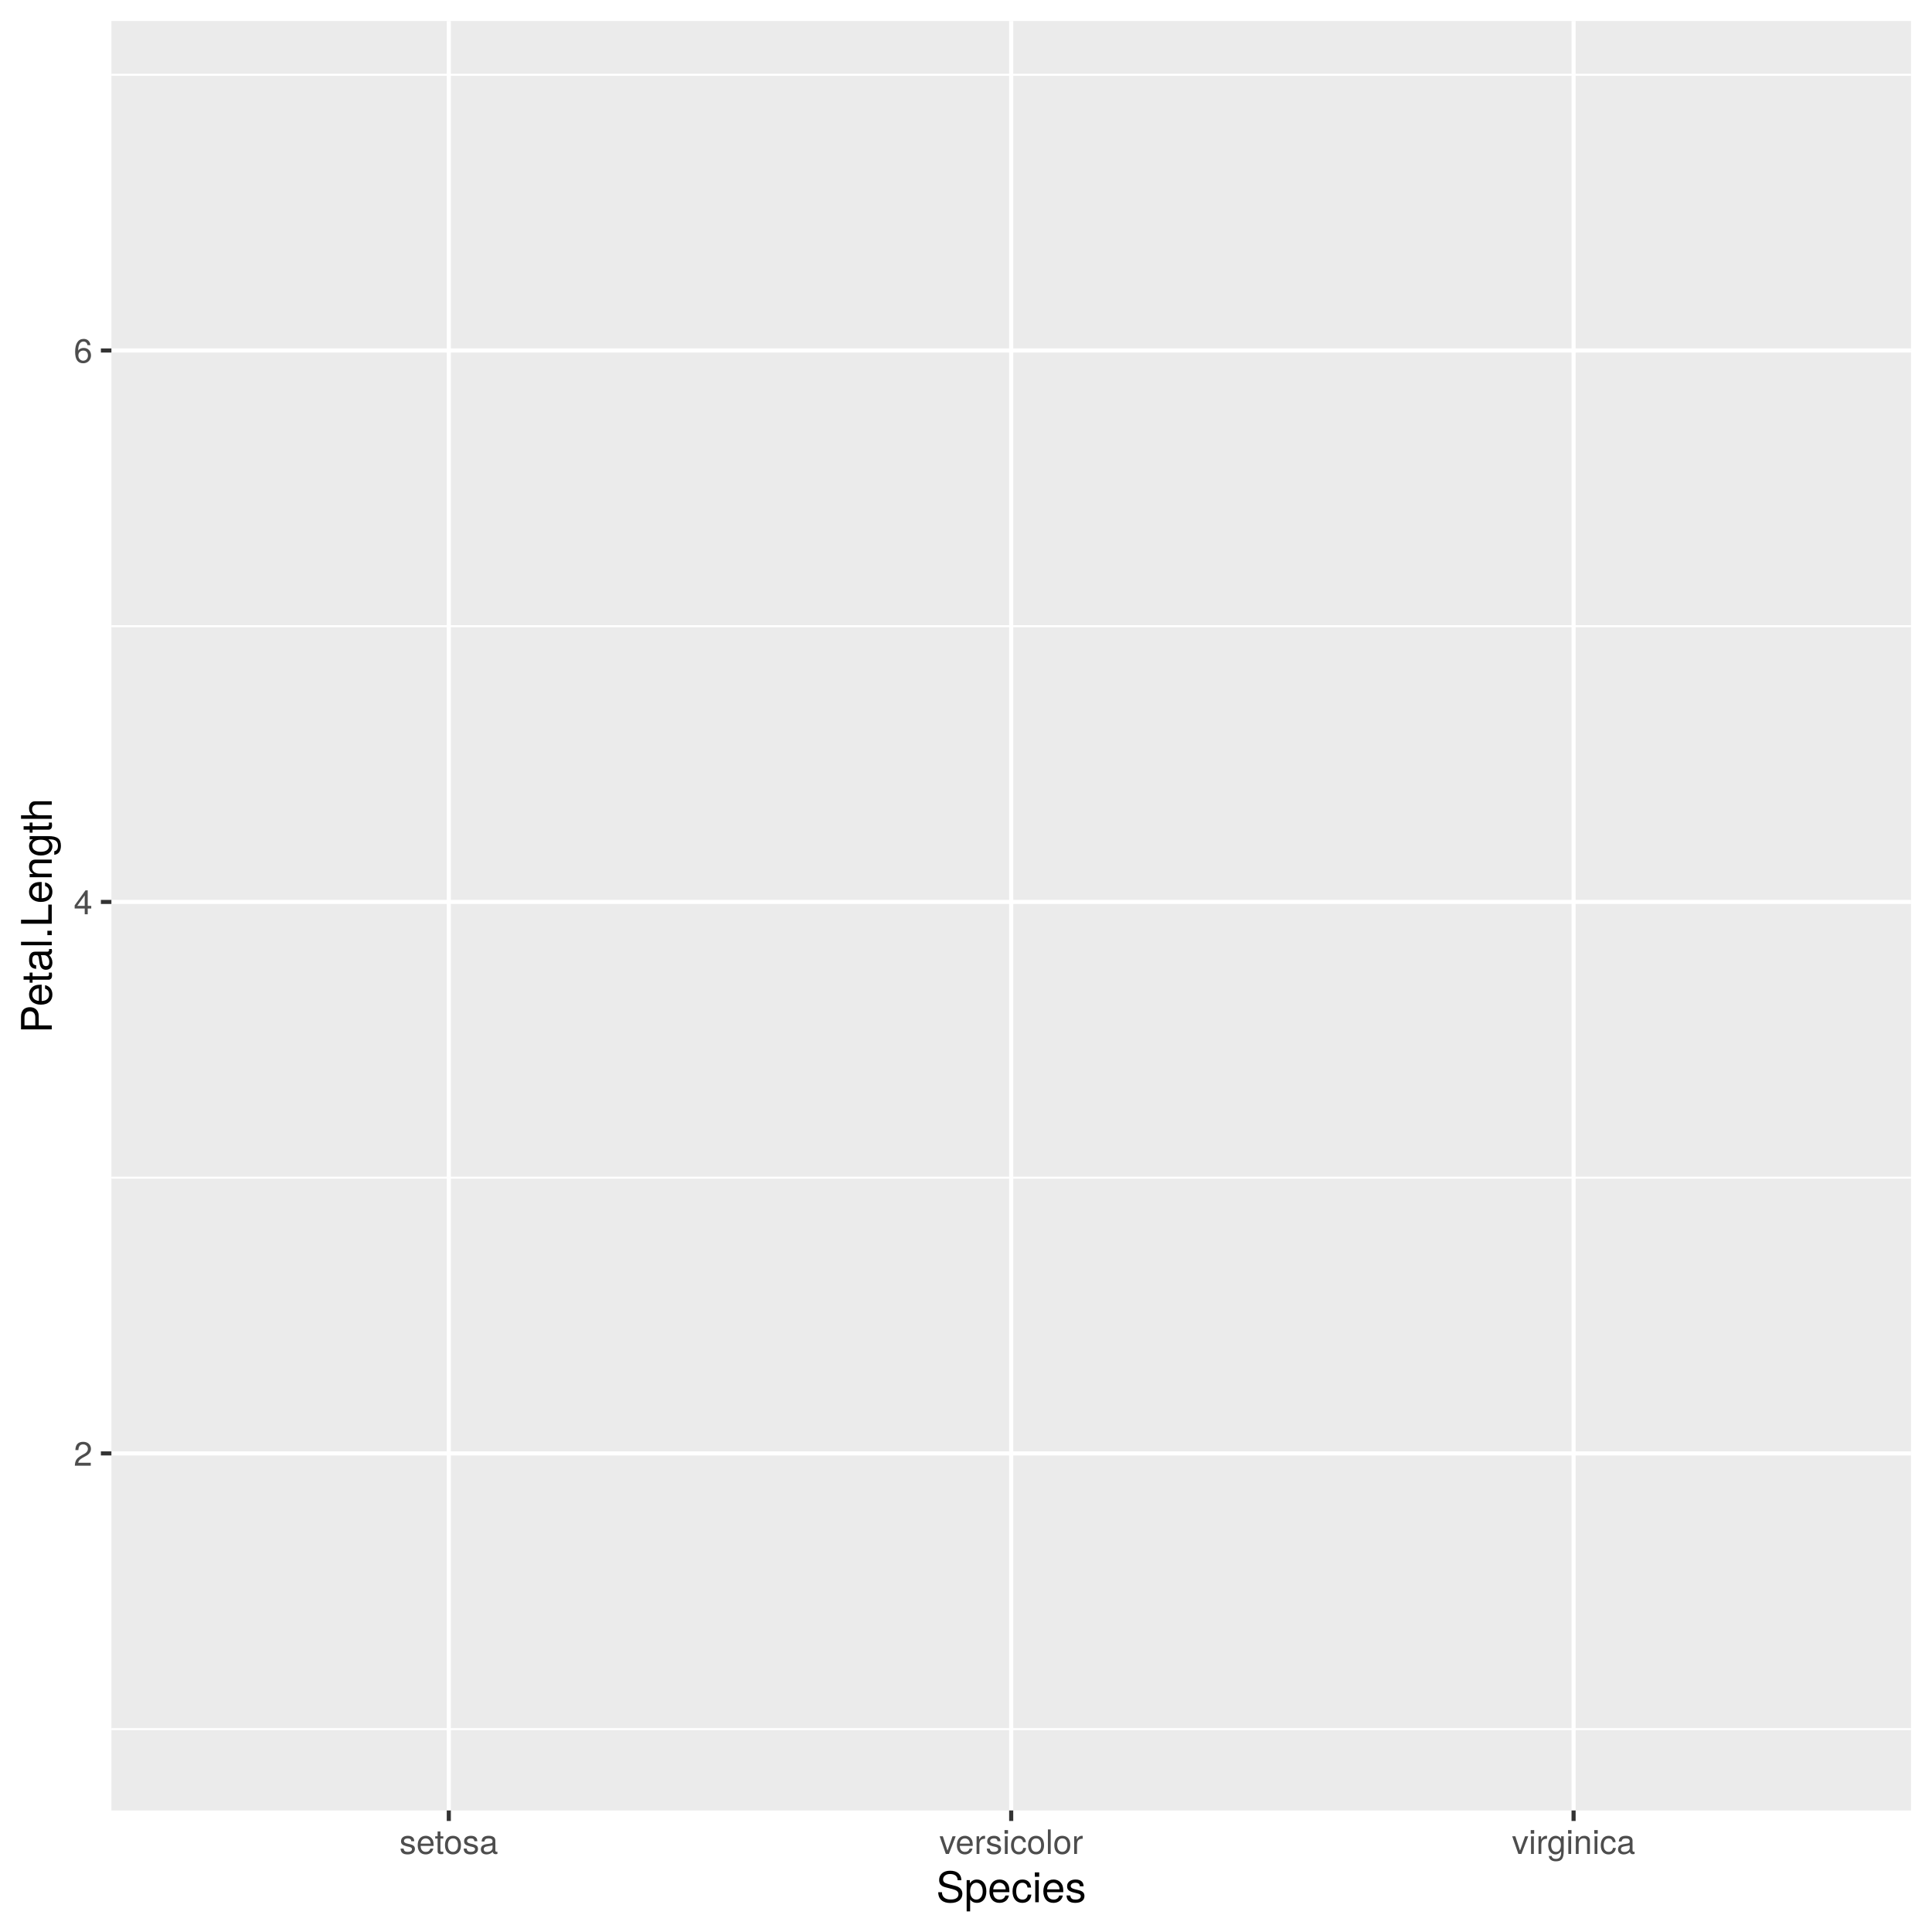
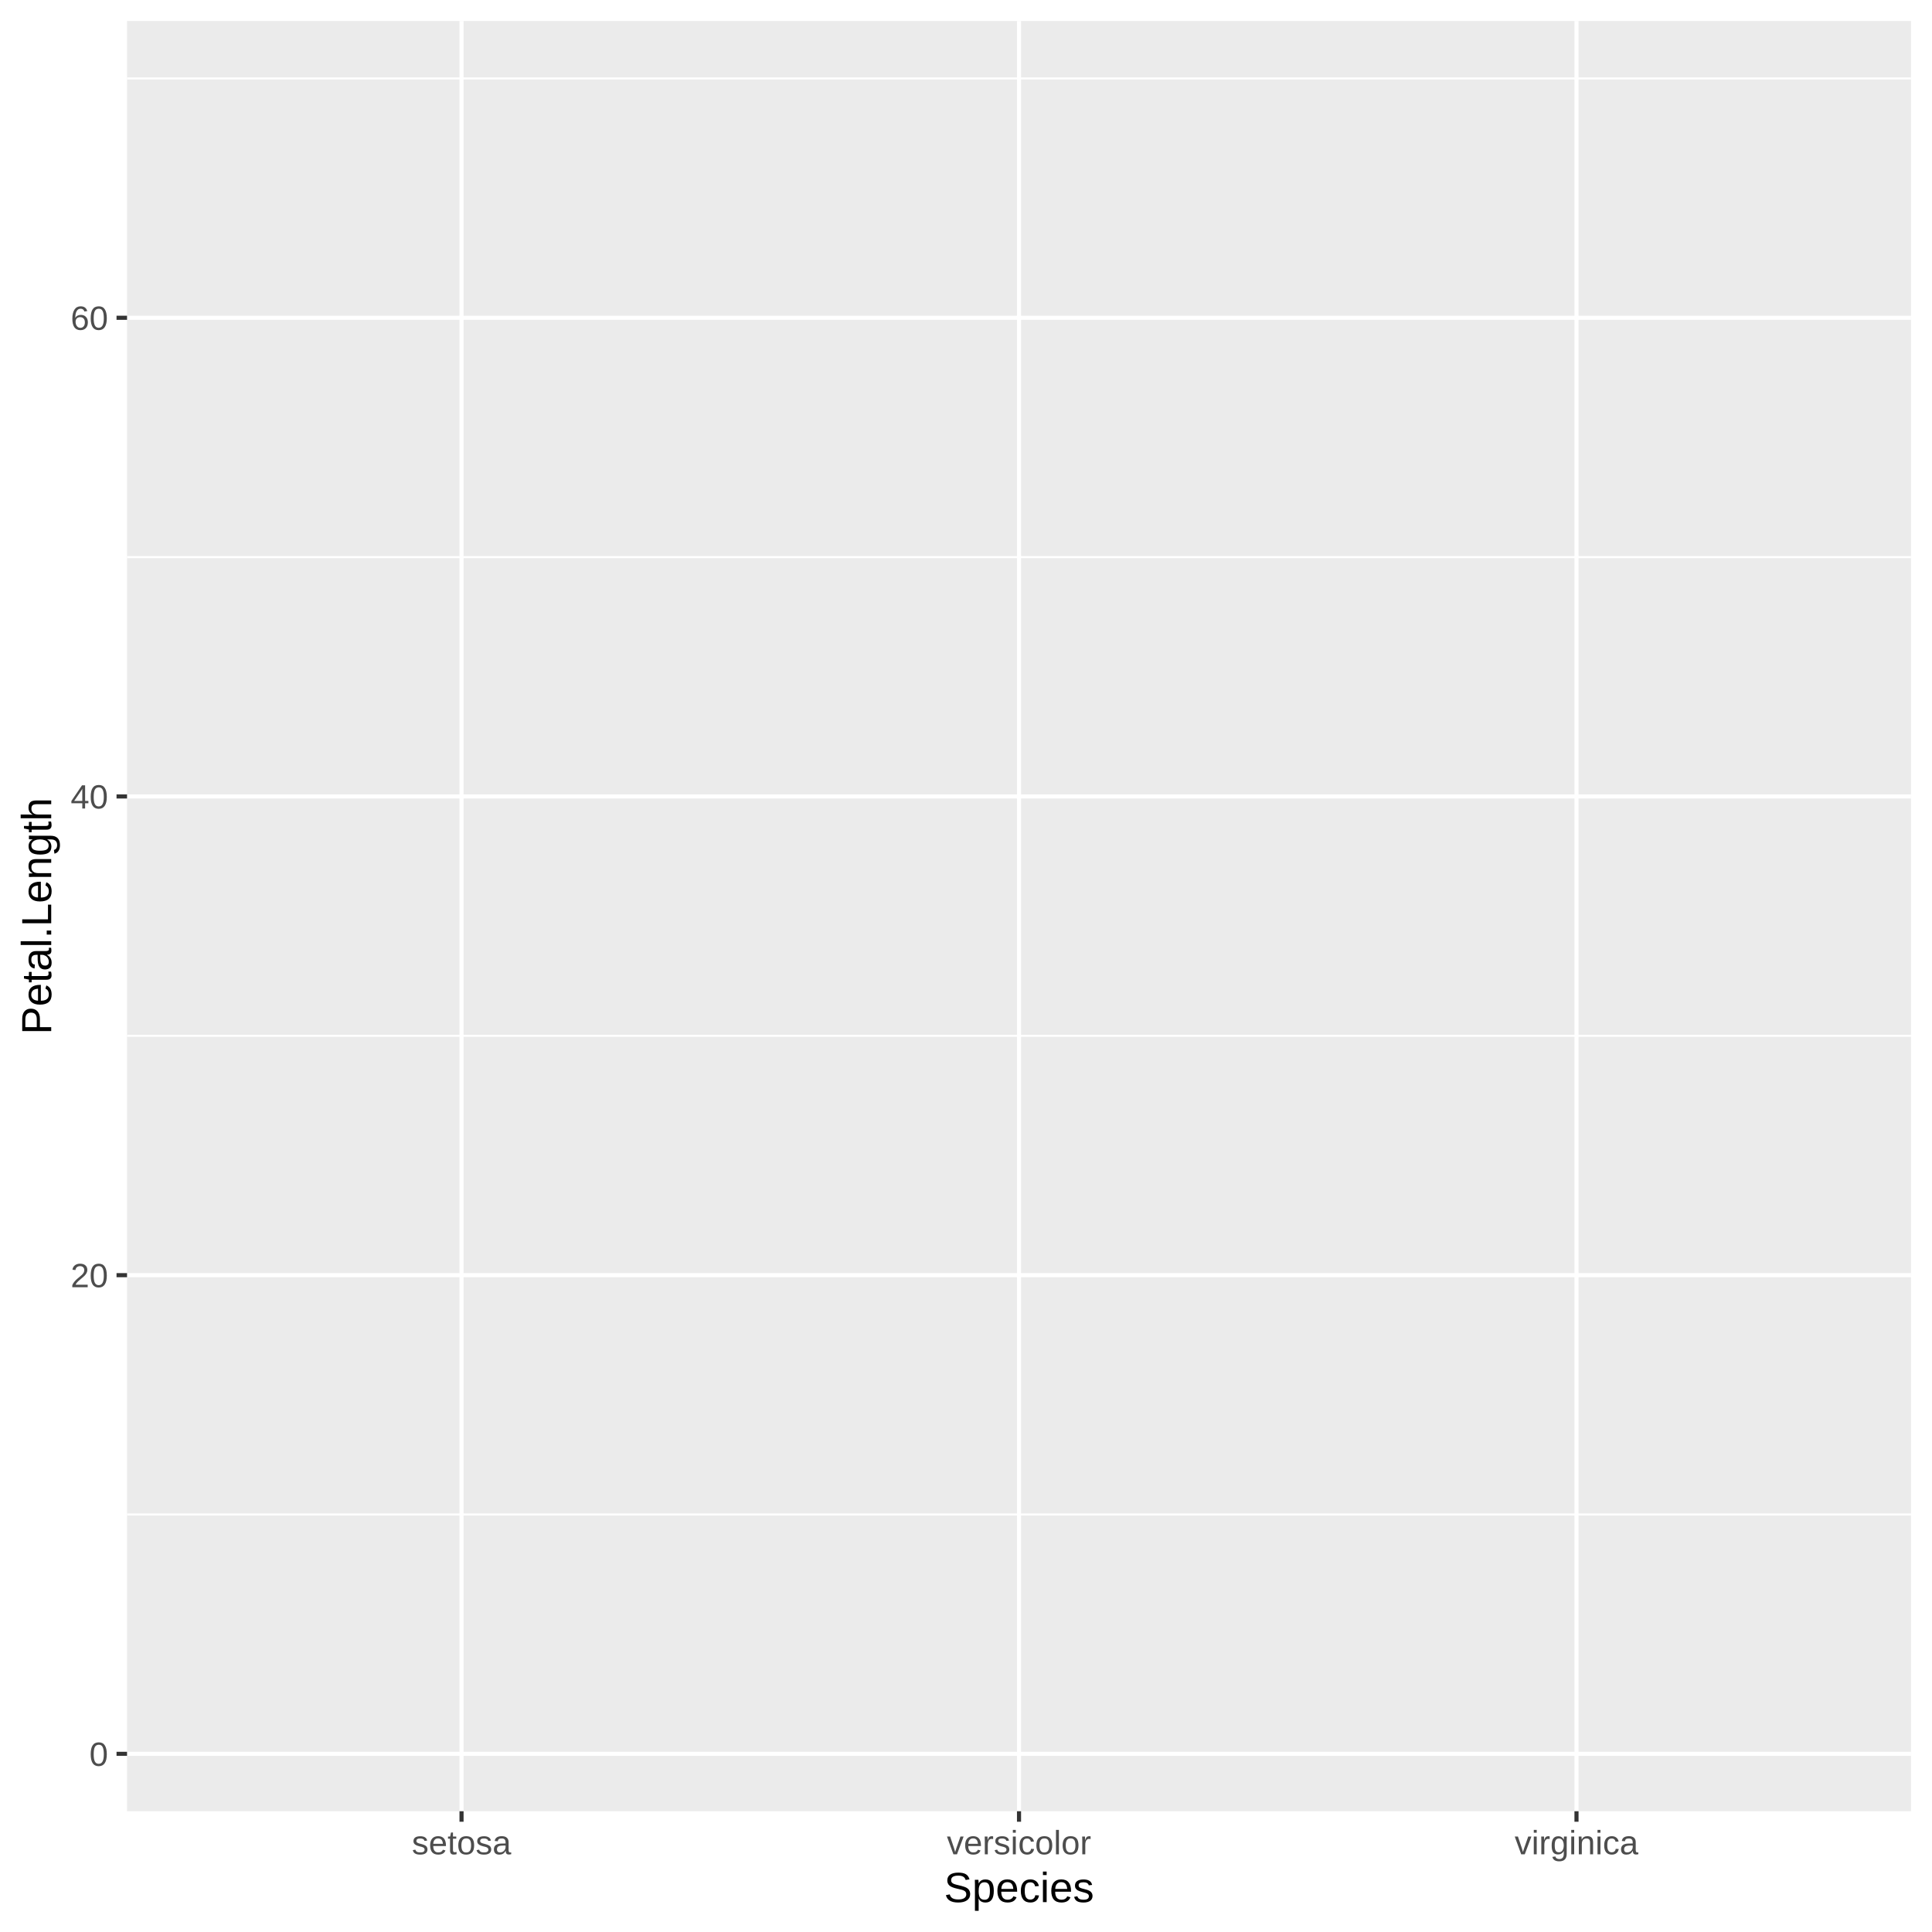
<svg xmlns="http://www.w3.org/2000/svg" class="svglite" width="504.00pt" height="504.00pt" viewBox="0 0 504.00 504.00">
  <defs>
    <style type="text/css">
    .svglite line, .svglite polyline, .svglite polygon, .svglite path, .svglite rect, .svglite circle {
      fill: none;
      stroke: #000000;
      stroke-linecap: round;
      stroke-linejoin: round;
      stroke-miterlimit: 10.00;
    }
    .svglite text {
      white-space: pre;
    }
  </style>
  </defs>
  <rect width="100%" height="100%" style="stroke: none; fill: #FFFFFF;" />
  <defs>
    <clipPath id="cpMC4wMHw1MDQuMDB8MC4wMHw1MDQuMDA=">
      <rect x="0.00" y="0.00" width="504.00" height="504.00" />
    </clipPath>
  </defs>
  <g clip-path="url(#cpMC4wMHw1MDQuMDB8MC4wMHw1MDQuMDA=)">
    <rect x="0.00" y="0.00" width="504.00" height="504.00" style="stroke-width: 1.07; stroke: #FFFFFF; fill: #FFFFFF;" />
  </g>
  <defs>
-     <clipPath id="cpMjkuMDZ8NDk4LjUyfDUuNDh8NDcyLjI5">
-       <rect x="29.06" y="5.48" width="469.47" height="466.82" />
+     <clipPath id="cpMzMuMTR8NDk4LjUyfDUuNDh8NDcyLjUw">
+       <rect x="33.14" y="5.48" width="465.38" height="467.02" />
    </clipPath>
  </defs>
-   <g clip-path="url(#cpMjkuMDZ8NDk4LjUyfDUuNDh8NDcyLjI5)">
-     <rect x="29.06" y="5.48" width="469.47" height="466.82" style="stroke-width: 1.07; stroke: none; fill: #EBEBEB;" />
-     <polyline points="29.06,451.08 498.52,451.08 " style="stroke-width: 0.53; stroke: #FFFFFF; stroke-linecap: butt;" />
-     <polyline points="29.06,307.22 498.52,307.22 " style="stroke-width: 0.53; stroke: #FFFFFF; stroke-linecap: butt;" />
-     <polyline points="29.06,163.36 498.52,163.36 " style="stroke-width: 0.53; stroke: #FFFFFF; stroke-linecap: butt;" />
-     <polyline points="29.06,19.51 498.52,19.51 " style="stroke-width: 0.53; stroke: #FFFFFF; stroke-linecap: butt;" />
-     <polyline points="29.06,379.15 498.52,379.15 " style="stroke-width: 1.07; stroke: #FFFFFF; stroke-linecap: butt;" />
-     <polyline points="29.06,235.29 498.52,235.29 " style="stroke-width: 1.07; stroke: #FFFFFF; stroke-linecap: butt;" />
-     <polyline points="29.06,91.43 498.52,91.43 " style="stroke-width: 1.07; stroke: #FFFFFF; stroke-linecap: butt;" />
-     <polyline points="117.08,472.29 117.08,5.48 " style="stroke-width: 1.07; stroke: #FFFFFF; stroke-linecap: butt;" />
-     <polyline points="263.79,472.29 263.79,5.48 " style="stroke-width: 1.07; stroke: #FFFFFF; stroke-linecap: butt;" />
-     <polyline points="410.50,472.29 410.50,5.48 " style="stroke-width: 1.07; stroke: #FFFFFF; stroke-linecap: butt;" />
+   <g clip-path="url(#cpMzMuMTR8NDk4LjUyfDUuNDh8NDcyLjUw)">
+     <rect x="33.14" y="5.48" width="465.38" height="467.02" style="stroke-width: 1.07; stroke: none; fill: #EBEBEB;" />
+     <polyline points="33.14,395.08 498.52,395.08 " style="stroke-width: 0.53; stroke: #FFFFFF; stroke-linecap: butt;" />
+     <polyline points="33.14,270.21 498.52,270.21 " style="stroke-width: 0.53; stroke: #FFFFFF; stroke-linecap: butt;" />
+     <polyline points="33.14,145.34 498.52,145.34 " style="stroke-width: 0.53; stroke: #FFFFFF; stroke-linecap: butt;" />
+     <polyline points="33.14,20.46 498.52,20.46 " style="stroke-width: 0.53; stroke: #FFFFFF; stroke-linecap: butt;" />
+     <polyline points="33.14,457.52 498.52,457.52 " style="stroke-width: 1.07; stroke: #FFFFFF; stroke-linecap: butt;" />
+     <polyline points="33.14,332.65 498.52,332.65 " style="stroke-width: 1.07; stroke: #FFFFFF; stroke-linecap: butt;" />
+     <polyline points="33.14,207.77 498.52,207.77 " style="stroke-width: 1.07; stroke: #FFFFFF; stroke-linecap: butt;" />
+     <polyline points="33.14,82.90 498.52,82.90 " style="stroke-width: 1.07; stroke: #FFFFFF; stroke-linecap: butt;" />
+     <polyline points="120.40,472.50 120.40,5.48 " style="stroke-width: 1.07; stroke: #FFFFFF; stroke-linecap: butt;" />
+     <polyline points="265.83,472.50 265.83,5.48 " style="stroke-width: 1.07; stroke: #FFFFFF; stroke-linecap: butt;" />
+     <polyline points="411.26,472.50 411.26,5.48 " style="stroke-width: 1.07; stroke: #FFFFFF; stroke-linecap: butt;" />
  </g>
  <g clip-path="url(#cpMC4wMHw1MDQuMDB8MC4wMHw1MDQuMDA=)">
-     <text x="24.12" y="382.36" text-anchor="end" style="font-size: 8.80px;fill: #4D4D4D; font-family: &quot;TeX Gyre Heros&quot;;" textLength="5.59px" lengthAdjust="spacingAndGlyphs">2</text>
-     <text x="24.12" y="238.50" text-anchor="end" style="font-size: 8.80px;fill: #4D4D4D; font-family: &quot;TeX Gyre Heros&quot;;" textLength="5.59px" lengthAdjust="spacingAndGlyphs">4</text>
-     <text x="24.12" y="94.64" text-anchor="end" style="font-size: 8.80px;fill: #4D4D4D; font-family: &quot;TeX Gyre Heros&quot;;" textLength="5.59px" lengthAdjust="spacingAndGlyphs">6</text>
-     <polyline points="26.32,379.15 29.06,379.15 " style="stroke-width: 1.07; stroke: #333333; stroke-linecap: butt;" />
-     <polyline points="26.32,235.29 29.06,235.29 " style="stroke-width: 1.07; stroke: #333333; stroke-linecap: butt;" />
-     <polyline points="26.32,91.43 29.06,91.43 " style="stroke-width: 1.07; stroke: #333333; stroke-linecap: butt;" />
-     <polyline points="117.08,475.03 117.08,472.29 " style="stroke-width: 1.07; stroke: #333333; stroke-linecap: butt;" />
-     <polyline points="263.79,475.03 263.79,472.29 " style="stroke-width: 1.07; stroke: #333333; stroke-linecap: butt;" />
-     <polyline points="410.50,475.03 410.50,472.29 " style="stroke-width: 1.07; stroke: #333333; stroke-linecap: butt;" />
-     <text x="117.08" y="483.64" text-anchor="middle" style="font-size: 8.80px;fill: #4D4D4D; font-family: &quot;TeX Gyre Heros&quot;;" textLength="28.81px" lengthAdjust="spacingAndGlyphs">setosa</text>
-     <text x="263.79" y="483.64" text-anchor="middle" style="font-size: 8.80px;fill: #4D4D4D; font-family: &quot;TeX Gyre Heros&quot;;" textLength="42.94px" lengthAdjust="spacingAndGlyphs">versicolor</text>
-     <text x="410.50" y="483.64" text-anchor="middle" style="font-size: 8.80px;fill: #4D4D4D; font-family: &quot;TeX Gyre Heros&quot;;" textLength="37.40px" lengthAdjust="spacingAndGlyphs">virginica</text>
-     <text x="263.79" y="496.23" text-anchor="middle" style="font-size: 11.00px; font-family: &quot;TeX Gyre Heros&quot;;" textLength="42.34px" lengthAdjust="spacingAndGlyphs">Species</text>
-     <text transform="translate(13.50,238.89) rotate(-90)" text-anchor="middle" style="font-size: 11.00px; font-family: &quot;TeX Gyre Heros&quot;;" textLength="68.56px" lengthAdjust="spacingAndGlyphs">Petal.Length</text>
+     <text x="28.21" y="460.67" text-anchor="end" style="font-size: 8.80px;fill: #4D4D4D; font-family: &quot;Arial&quot;;" textLength="4.90px" lengthAdjust="spacingAndGlyphs">0</text>
+     <text x="28.21" y="335.80" text-anchor="end" style="font-size: 8.80px;fill: #4D4D4D; font-family: &quot;Arial&quot;;" textLength="9.79px" lengthAdjust="spacingAndGlyphs">20</text>
+     <text x="28.21" y="210.92" text-anchor="end" style="font-size: 8.80px;fill: #4D4D4D; font-family: &quot;Arial&quot;;" textLength="9.79px" lengthAdjust="spacingAndGlyphs">40</text>
+     <text x="28.21" y="86.05" text-anchor="end" style="font-size: 8.80px;fill: #4D4D4D; font-family: &quot;Arial&quot;;" textLength="9.79px" lengthAdjust="spacingAndGlyphs">60</text>
+     <polyline points="30.40,457.52 33.14,457.52 " style="stroke-width: 1.07; stroke: #333333; stroke-linecap: butt;" />
+     <polyline points="30.40,332.65 33.14,332.65 " style="stroke-width: 1.07; stroke: #333333; stroke-linecap: butt;" />
+     <polyline points="30.40,207.77 33.14,207.77 " style="stroke-width: 1.07; stroke: #333333; stroke-linecap: butt;" />
+     <polyline points="30.40,82.90 33.14,82.90 " style="stroke-width: 1.07; stroke: #333333; stroke-linecap: butt;" />
+     <polyline points="120.40,475.24 120.40,472.50 " style="stroke-width: 1.07; stroke: #333333; stroke-linecap: butt;" />
+     <polyline points="265.83,475.24 265.83,472.50 " style="stroke-width: 1.07; stroke: #333333; stroke-linecap: butt;" />
+     <polyline points="411.26,475.24 411.26,472.50 " style="stroke-width: 1.07; stroke: #333333; stroke-linecap: butt;" />
+     <text x="120.40" y="483.74" text-anchor="middle" style="font-size: 8.80px;fill: #4D4D4D; font-family: &quot;Arial&quot;;" textLength="25.93px" lengthAdjust="spacingAndGlyphs">setosa</text>
+     <text x="265.83" y="483.74" text-anchor="middle" style="font-size: 8.80px;fill: #4D4D4D; font-family: &quot;Arial&quot;;" textLength="37.65px" lengthAdjust="spacingAndGlyphs">versicolor</text>
+     <text x="411.26" y="483.74" text-anchor="middle" style="font-size: 8.80px;fill: #4D4D4D; font-family: &quot;Arial&quot;;" textLength="32.27px" lengthAdjust="spacingAndGlyphs">virginica</text>
+     <text x="265.83" y="496.20" text-anchor="middle" style="font-size: 11.00px; font-family: &quot;Arial&quot;;" textLength="39.14px" lengthAdjust="spacingAndGlyphs">Species</text>
+     <text transform="translate(13.36,238.99) rotate(-90)" text-anchor="middle" style="font-size: 11.00px; font-family: &quot;Arial&quot;;" textLength="61.80px" lengthAdjust="spacingAndGlyphs">Petal.Length</text>
  </g>
</svg>
